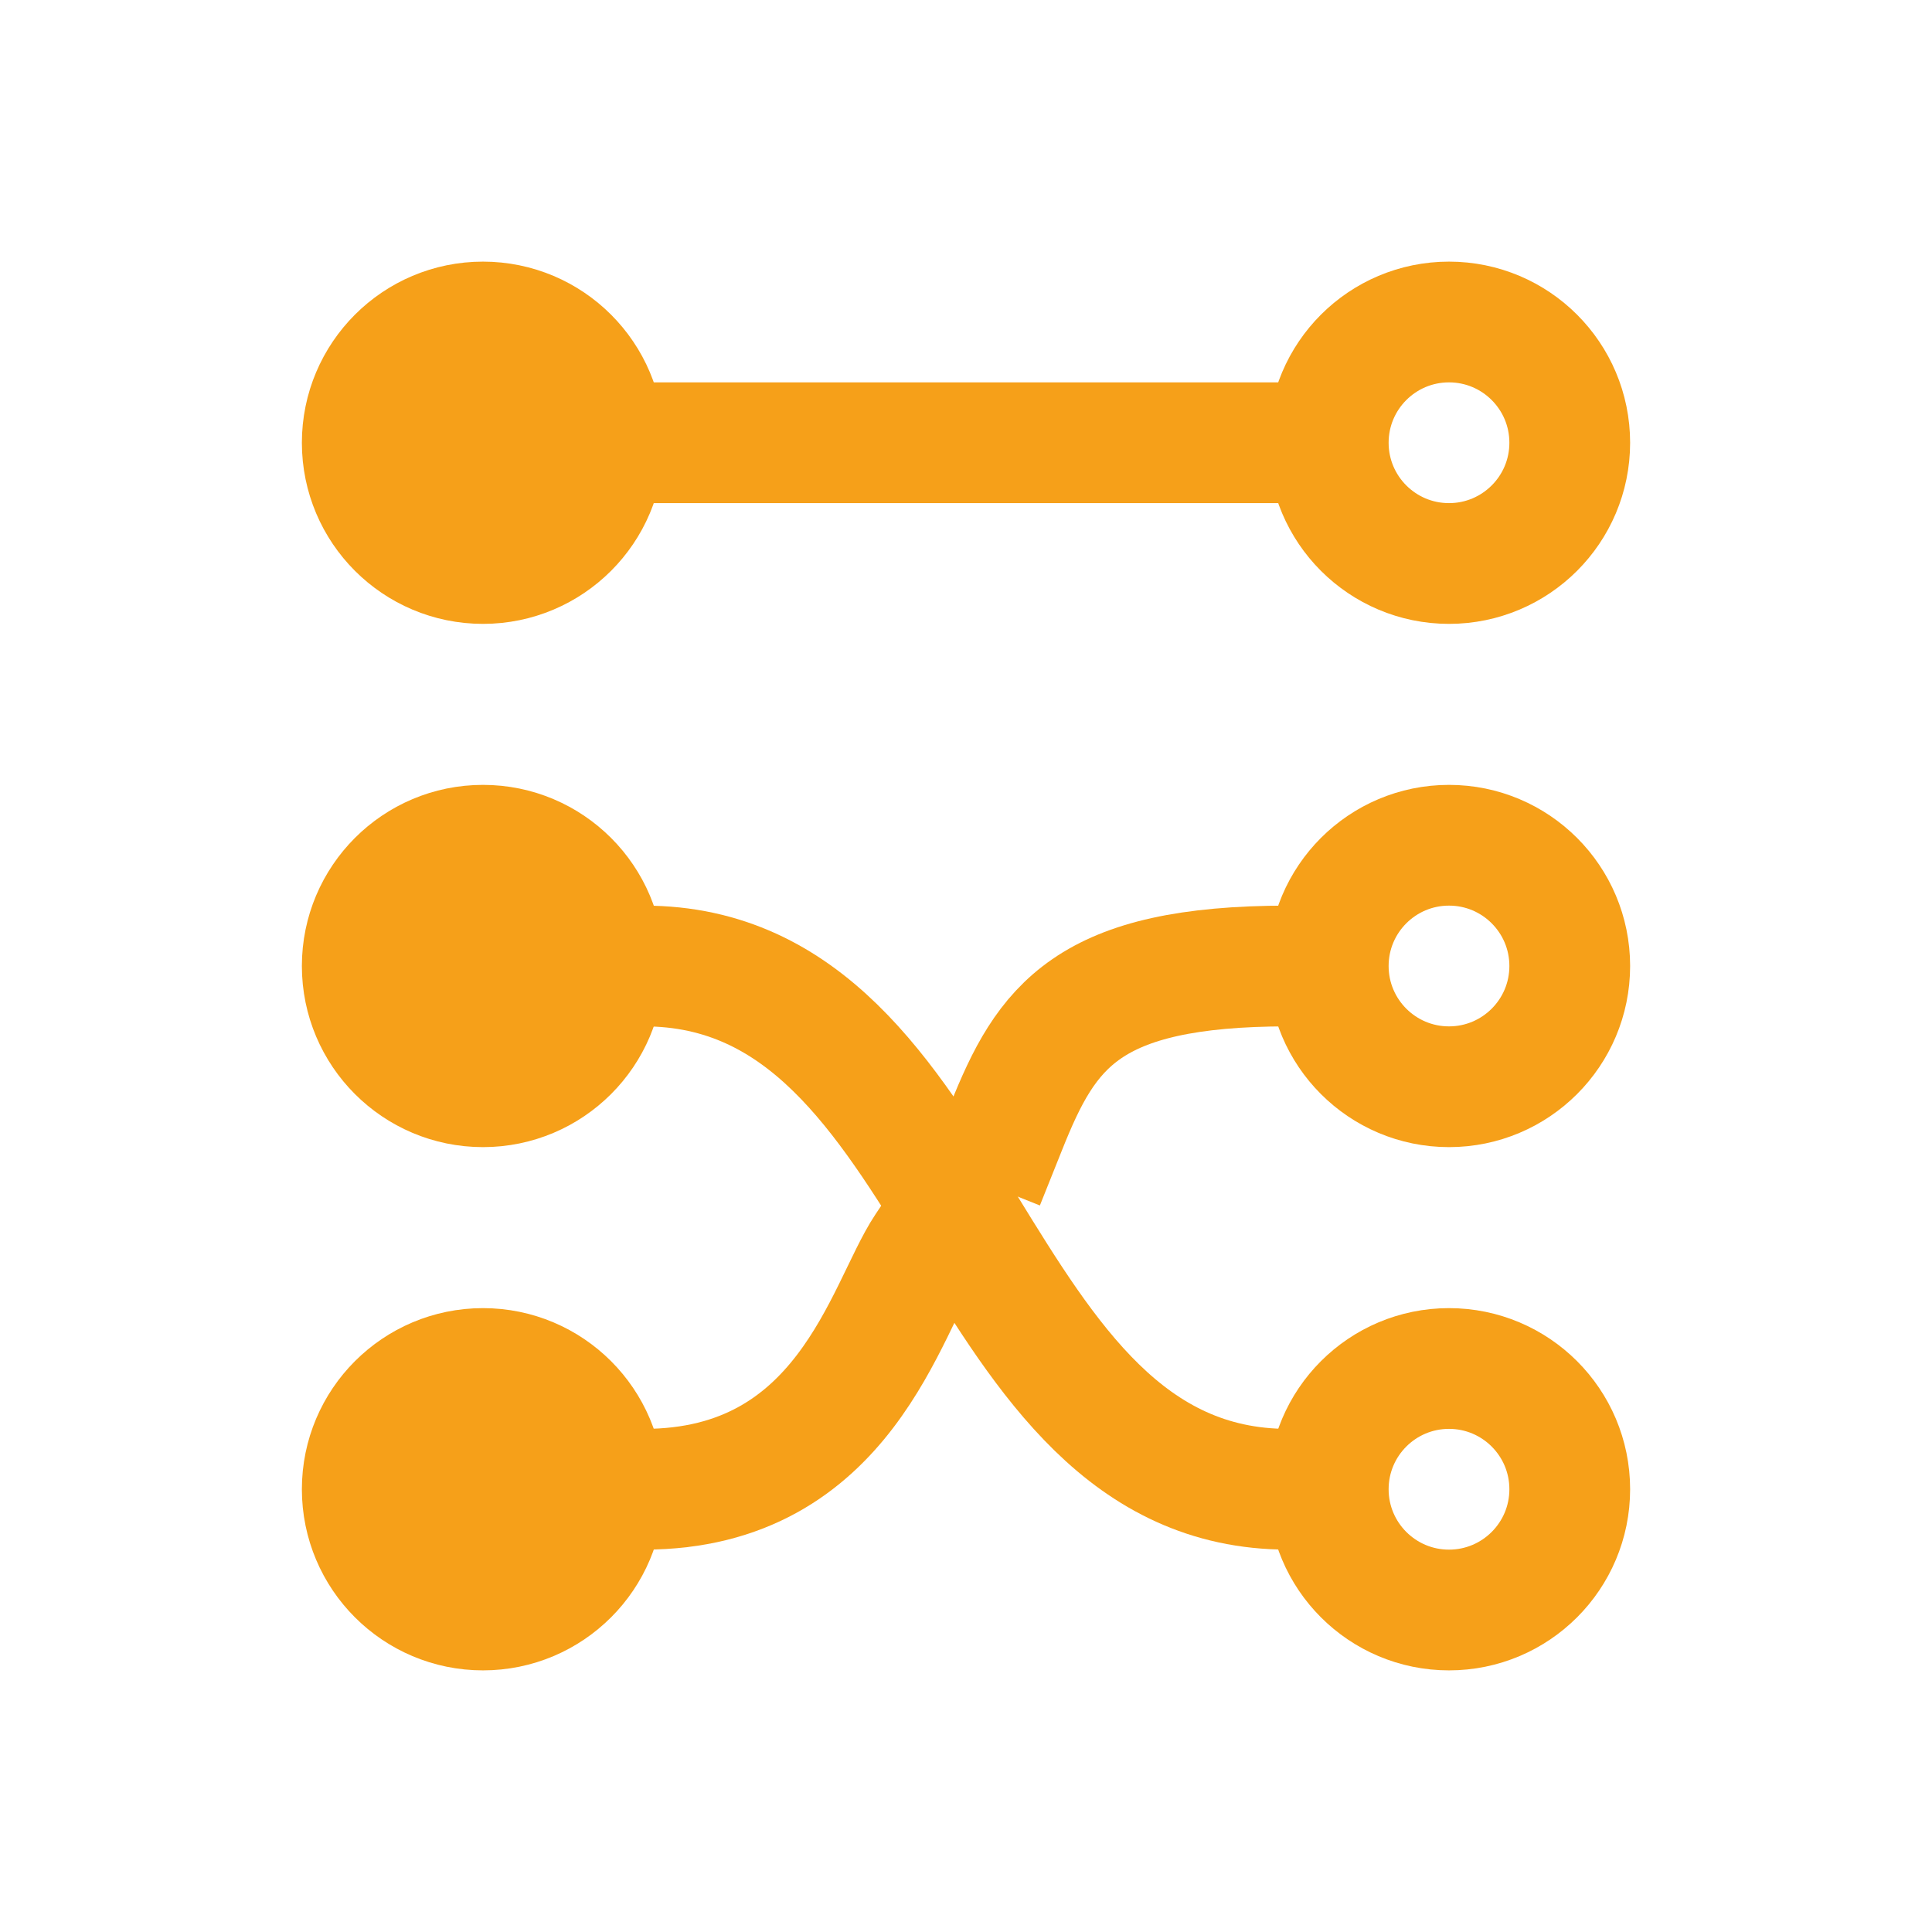
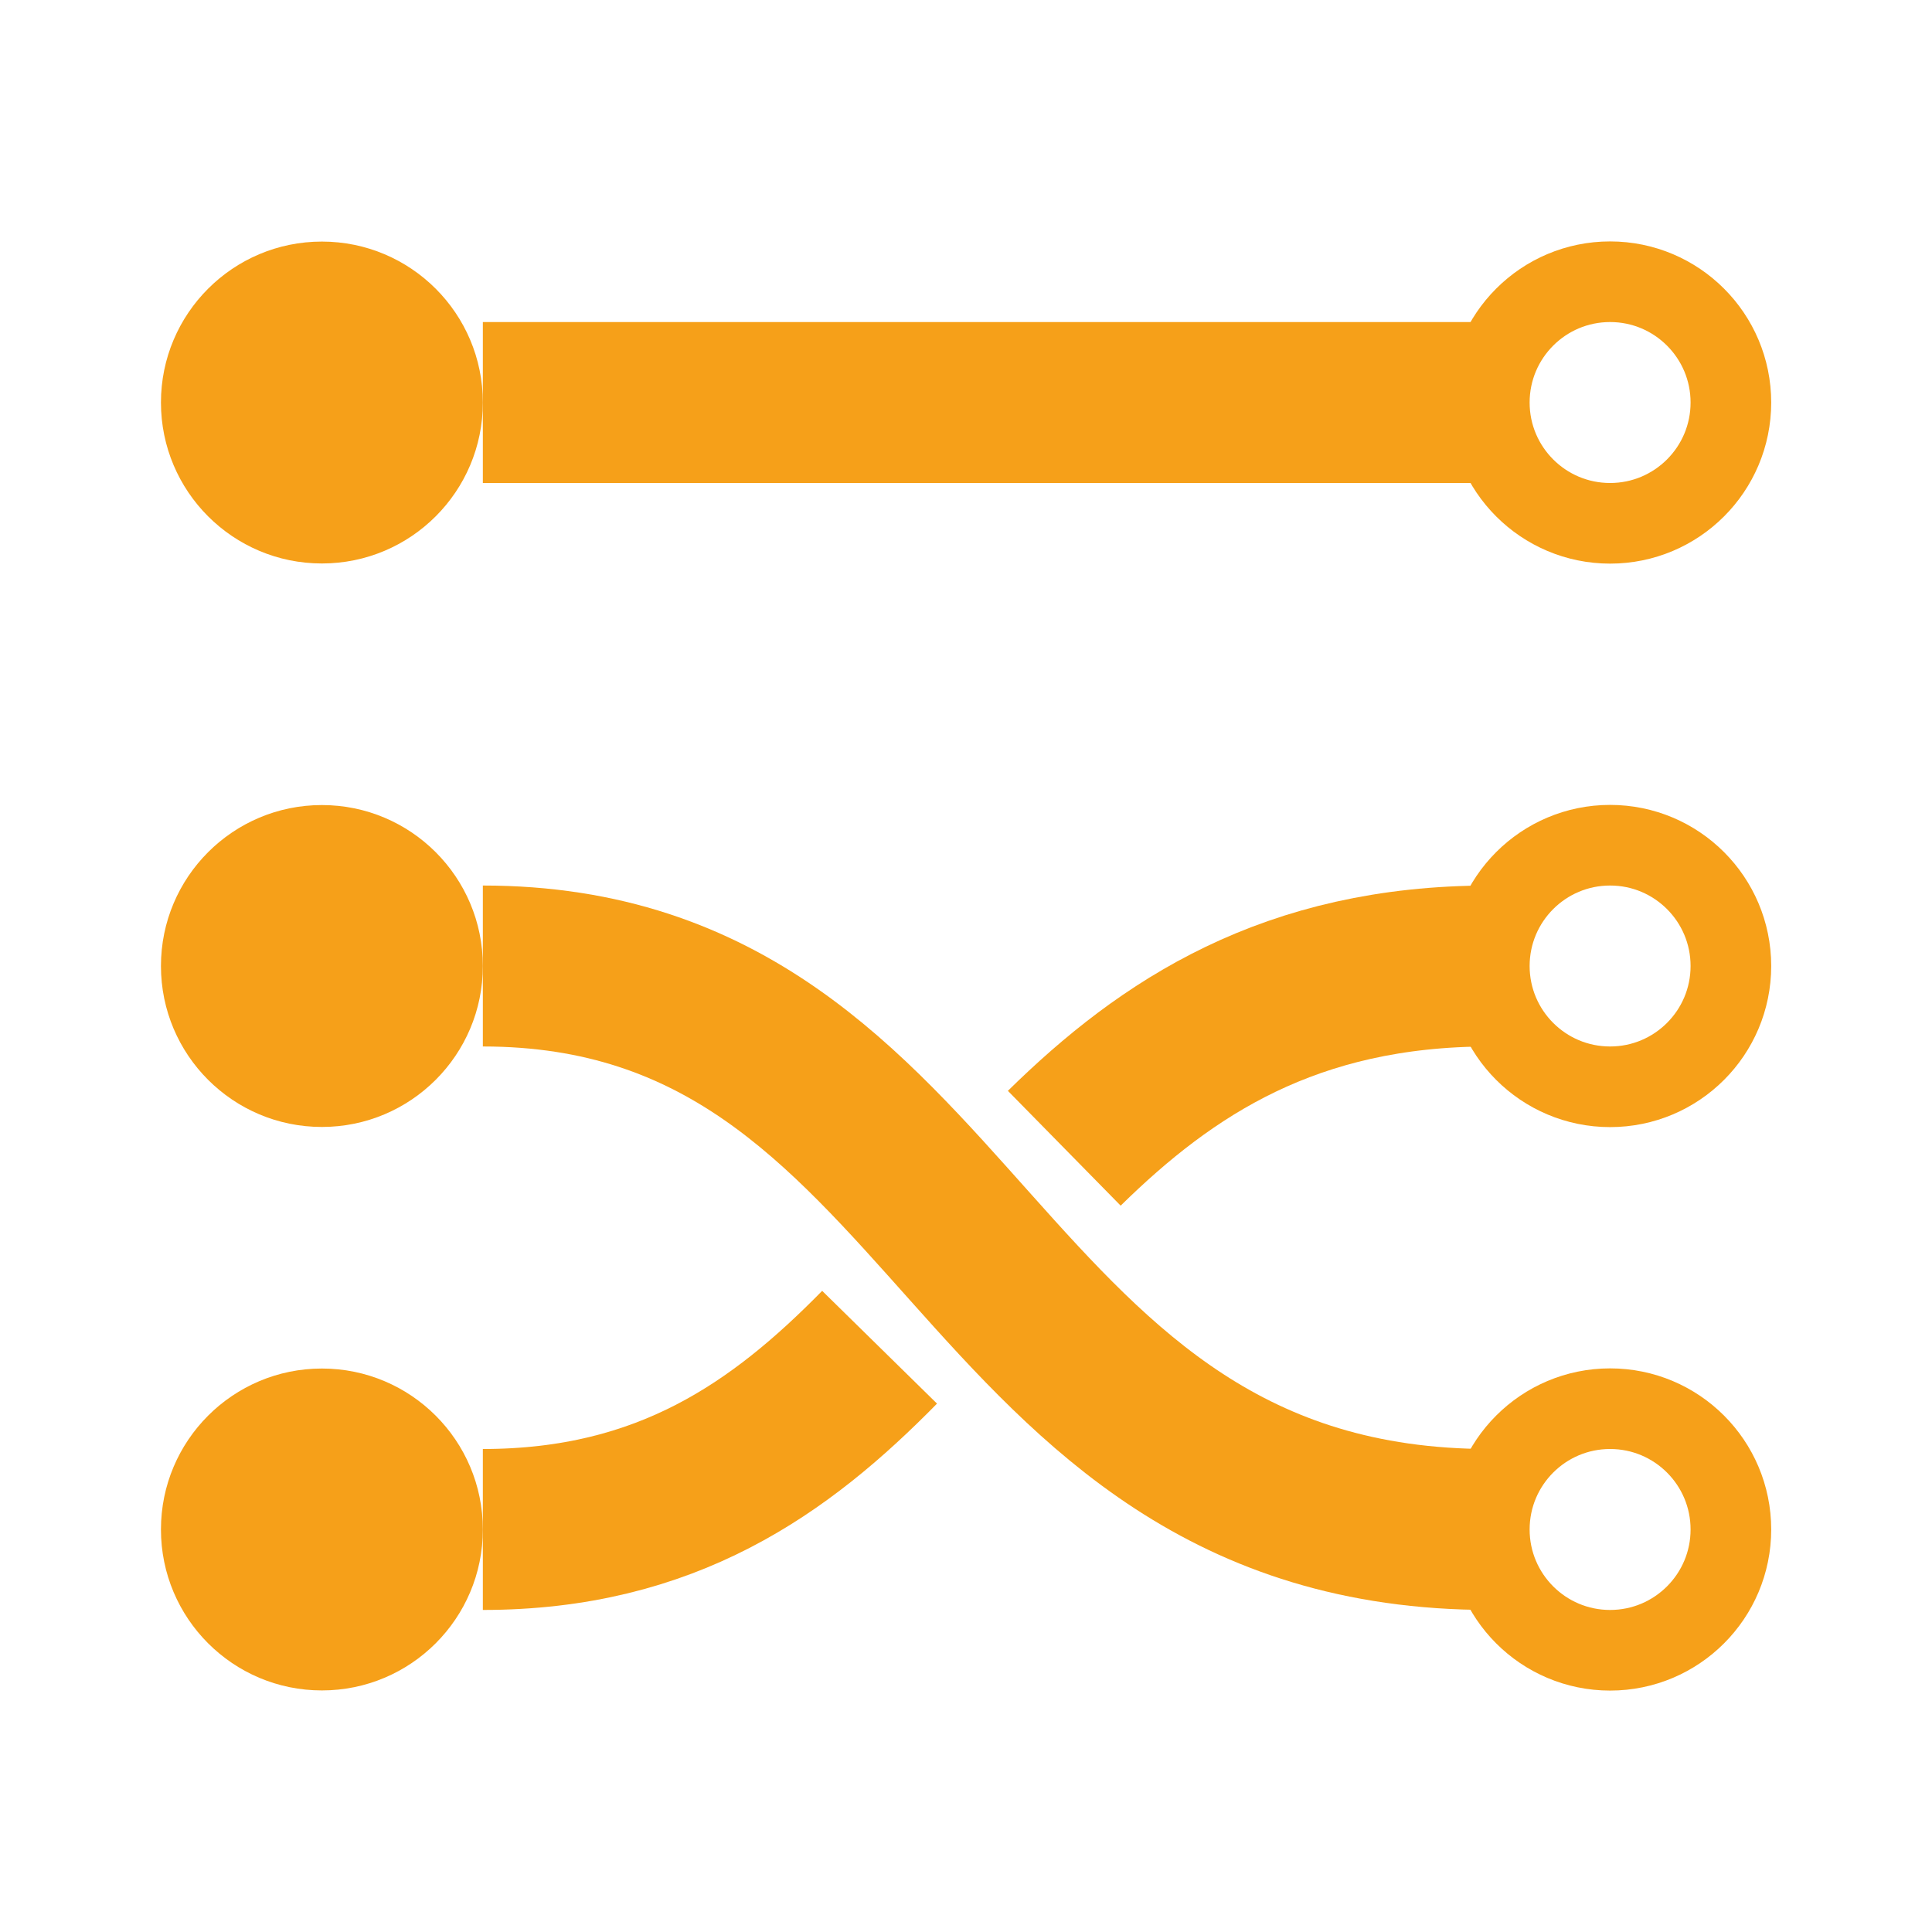
- <svg xmlns="http://www.w3.org/2000/svg" width="24" height="24" viewBox="0 0 24 24" version="1.1" id="connections_on">
-   <g id="layer1" style="fill:none;stroke:#f6a019;stroke-width:1.5;stroke-linecap:square;stroke-linejoin:miter">
-     <circle cx="6" cy="5.5" r="1.5" style="fill:#f6a019" />
-     <path d="M 8,5.5 H 16" />
-     <circle cx="18" cy="5.5" r="1.5" />
-     <circle cx="6" cy="12" r="1.5" style="fill:#f6a019" />
-     <path d="M 8,12 C 12,12 12,18.5 16,18.5" />
-     <circle cx="18" cy="18.5" r="1.5" />
-     <circle cx="6" cy="18.5" r="1.5" style="fill:#f6a019" />
-     <path d="M 8,18.5 C 10.5,18.5 11,16.25 11.5,15.5" />
-     <path d="M 12.5,14 C 13,12.75 13.5,12 16,12" />
-     <circle cx="18" cy="12" r="1.5" />
+ <svg xmlns="http://www.w3.org/2000/svg" width="24" height="24" viewBox="0 0 6.35 6.35" version="1.1" id="svg16">
+   <g id="layer1" transform="translate(0,-290.65)" style="display:inline">
+     <circle style="opacity:1;vector-effect:none;fill:#f6a019;fill-opacity:1;stroke:none;paint-order:stroke fill markers" id="source1" cx="1.058" cy="291.973" r="0.529" />
+     <circle style="opacity:1;vector-effect:none;fill:none;fill-opacity:1;stroke:#f6a019;stroke-width:0.265;stroke-linecap:square;stroke-linejoin:miter;stroke-miterlimit:4;stroke-dasharray:none;stroke-dashoffset:0;stroke-opacity:1;paint-order:stroke fill markers" id="sink2" cx="5.292" cy="291.973" r="0.397" />
+     <circle style="opacity:1;vector-effect:none;fill:#f6a019;fill-opacity:1;stroke:none;paint-order:stroke fill markers" id="source3" cx="1.058" cy="293.825" r="0.529" />
+     <circle style="opacity:1;vector-effect:none;fill:none;fill-opacity:1;stroke:#f6a019;stroke-width:0.265;stroke-linecap:square;stroke-linejoin:miter;stroke-miterlimit:4;stroke-dasharray:none;stroke-dashoffset:0;stroke-opacity:1;paint-order:stroke fill markers" id="sink4" cx="5.292" cy="293.825" r="0.397" />
+     <circle style="opacity:1;vector-effect:none;fill:#f6a019;fill-opacity:1;stroke:none;paint-order:stroke fill markers" id="source5" cx="1.058" cy="295.677" r="0.529" />
+     <circle style="opacity:1;vector-effect:none;fill:none;fill-opacity:1;stroke:#f6a019;stroke-width:0.265;stroke-linecap:square;stroke-linejoin:miter;stroke-miterlimit:4;stroke-dasharray:none;stroke-dashoffset:0;stroke-opacity:1;paint-order:stroke fill markers" id="sink6" cx="5.292" cy="295.677" r="0.397" />
+     <path style="fill:none;stroke:#f6a019;stroke-width:0.529;stroke-linecap:butt;stroke-linejoin:miter;stroke-miterlimit:4;stroke-dasharray:none;stroke-opacity:1" d="M 1.587,291.973 H 4.895" id="link7" />
+     <path style="fill:none;stroke:#f6a019;stroke-width:0.529;stroke-linecap:butt;stroke-linejoin:miter;stroke-miterlimit:4;stroke-dasharray:none;stroke-opacity:1" d="M 1.587,293.825 C 3.175,293.825 3.175,295.677 4.895,295.677" id="link8" />
+     <path style="fill:none;stroke:#f6a019;stroke-width:0.529;stroke-linecap:butt;stroke-linejoin:miter;stroke-miterlimit:4;stroke-dasharray:none;stroke-opacity:1" d="M 1.587,295.677 C 2.191,295.677 2.565,295.41 2.891,295.078" id="link9" />
+     <path style="fill:none;stroke:#f6a019;stroke-width:0.529;stroke-linecap:butt;stroke-linejoin:miter;stroke-miterlimit:4;stroke-dasharray:none;stroke-opacity:1" d="M 3.498,294.424 C 3.836,294.092 4.241,293.825 4.895,293.825" id="link10" />
  </g>
</svg>
